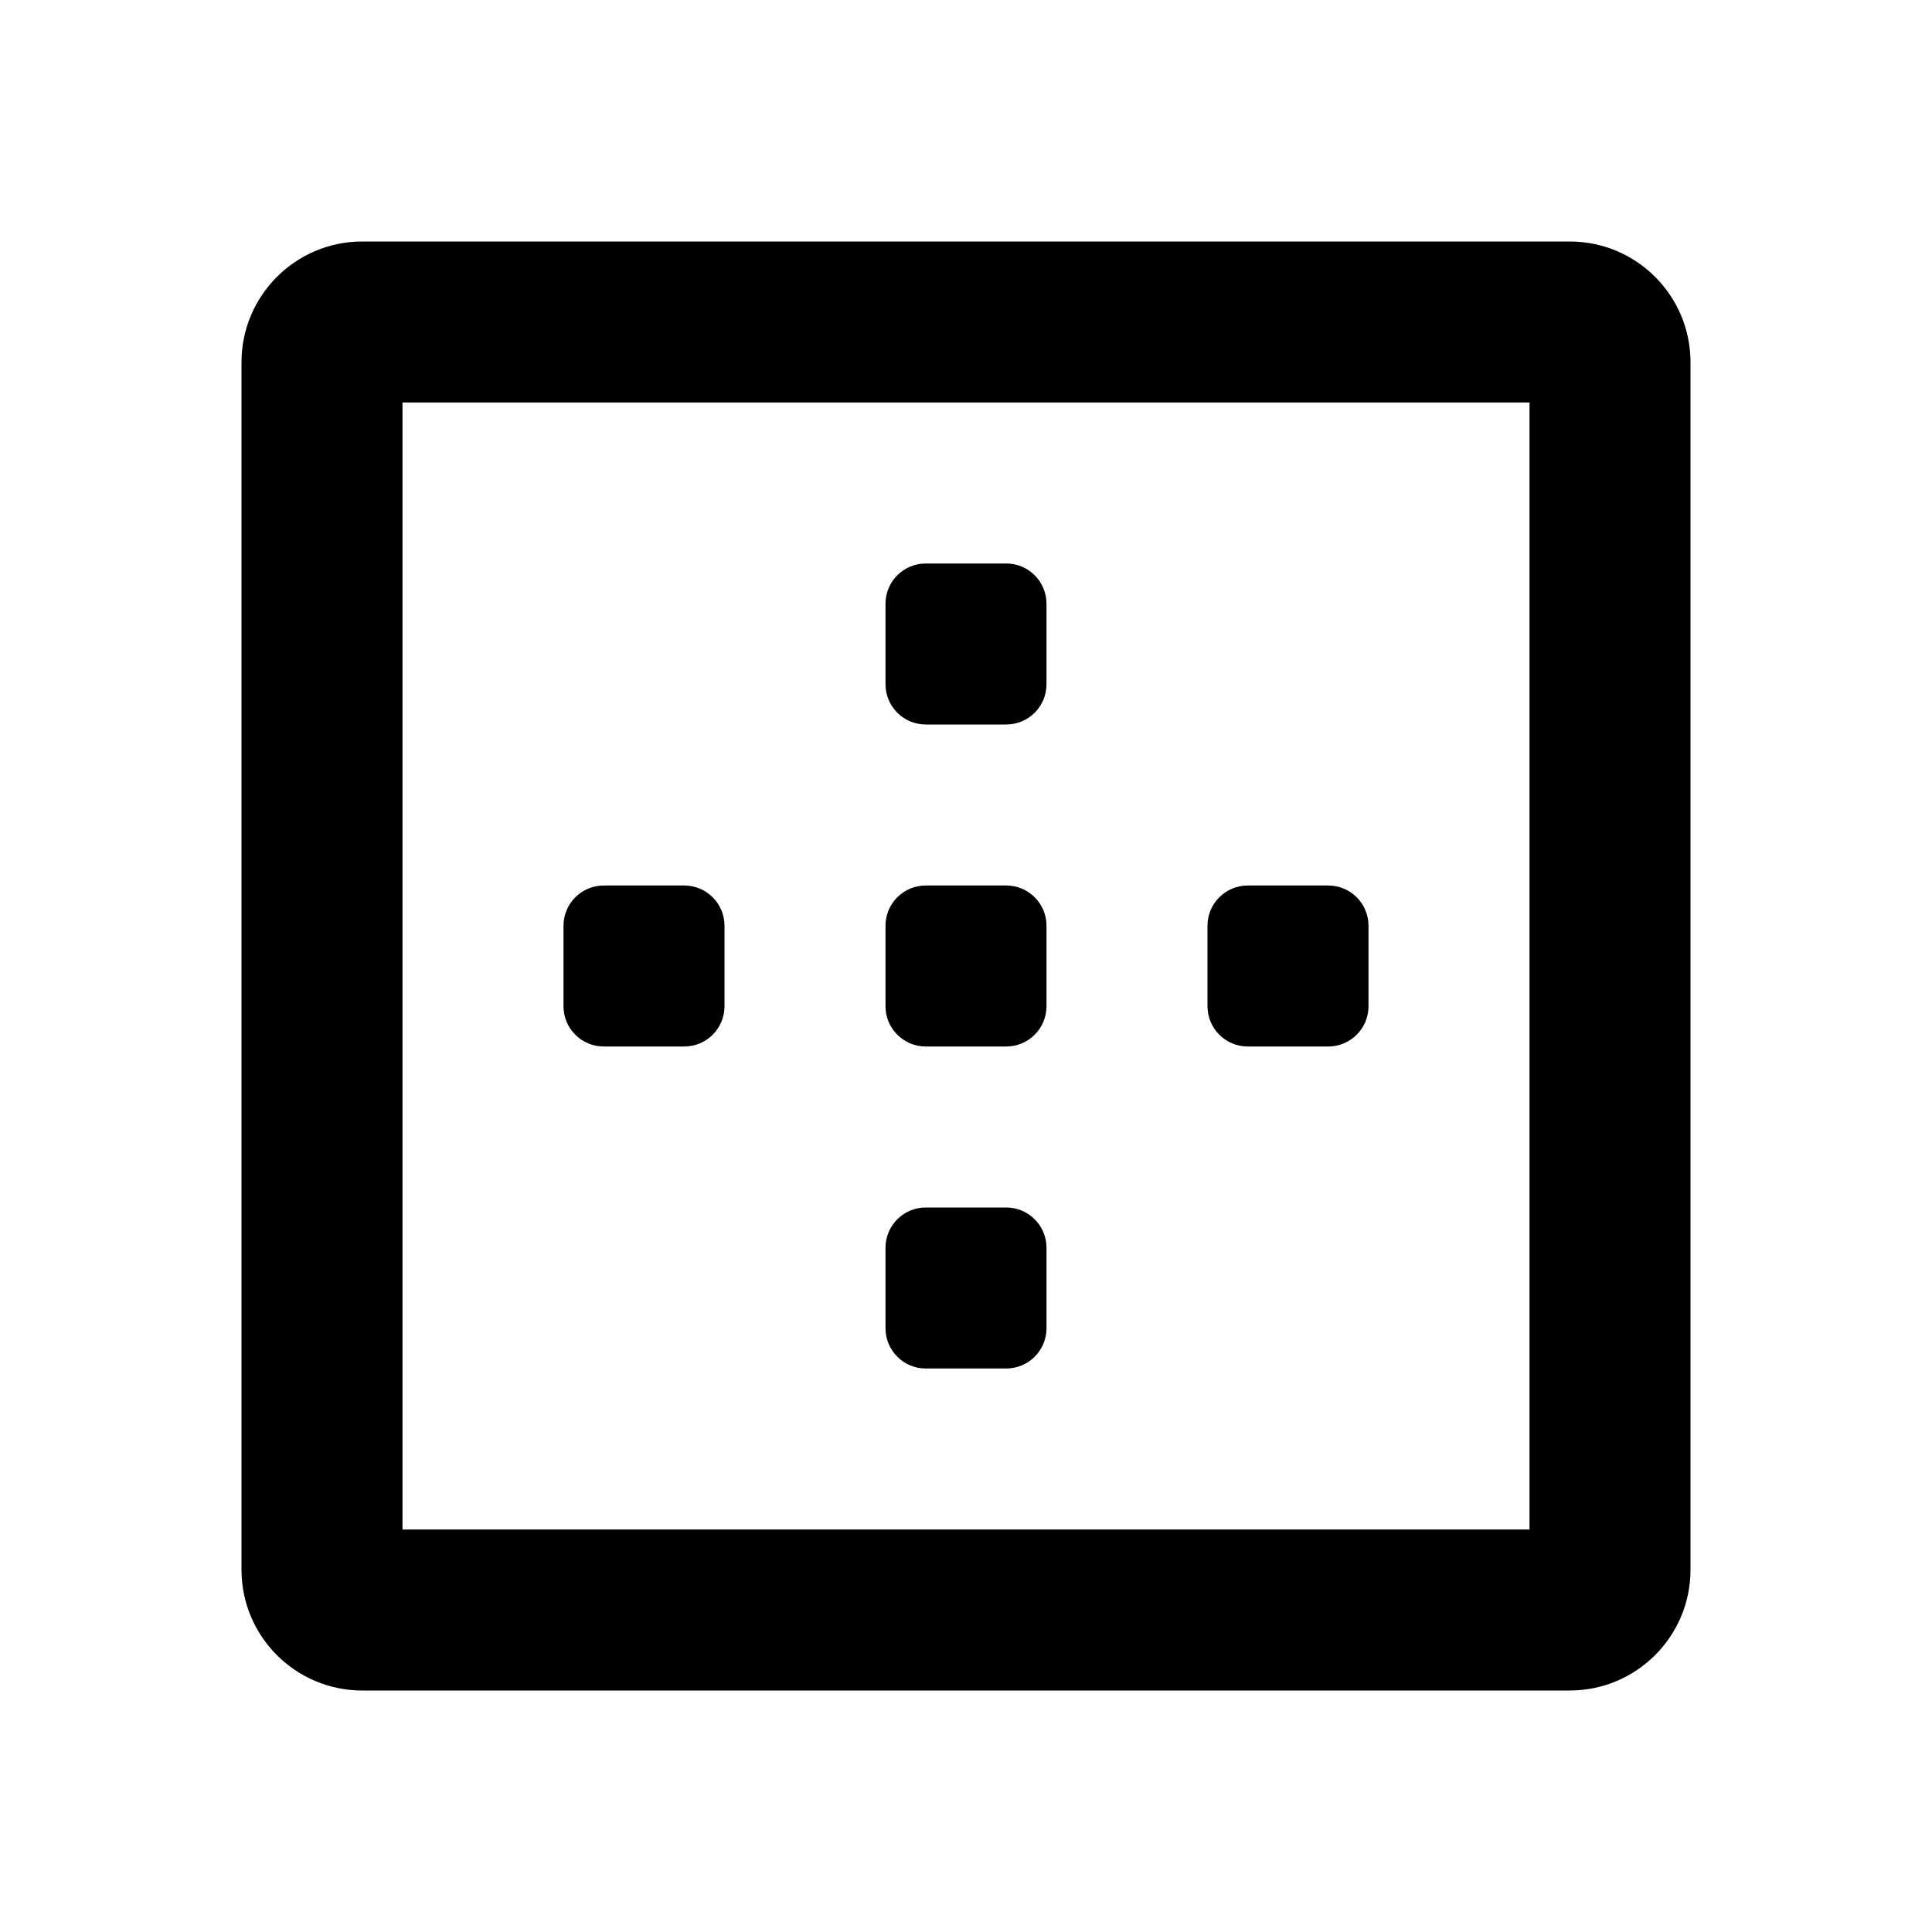
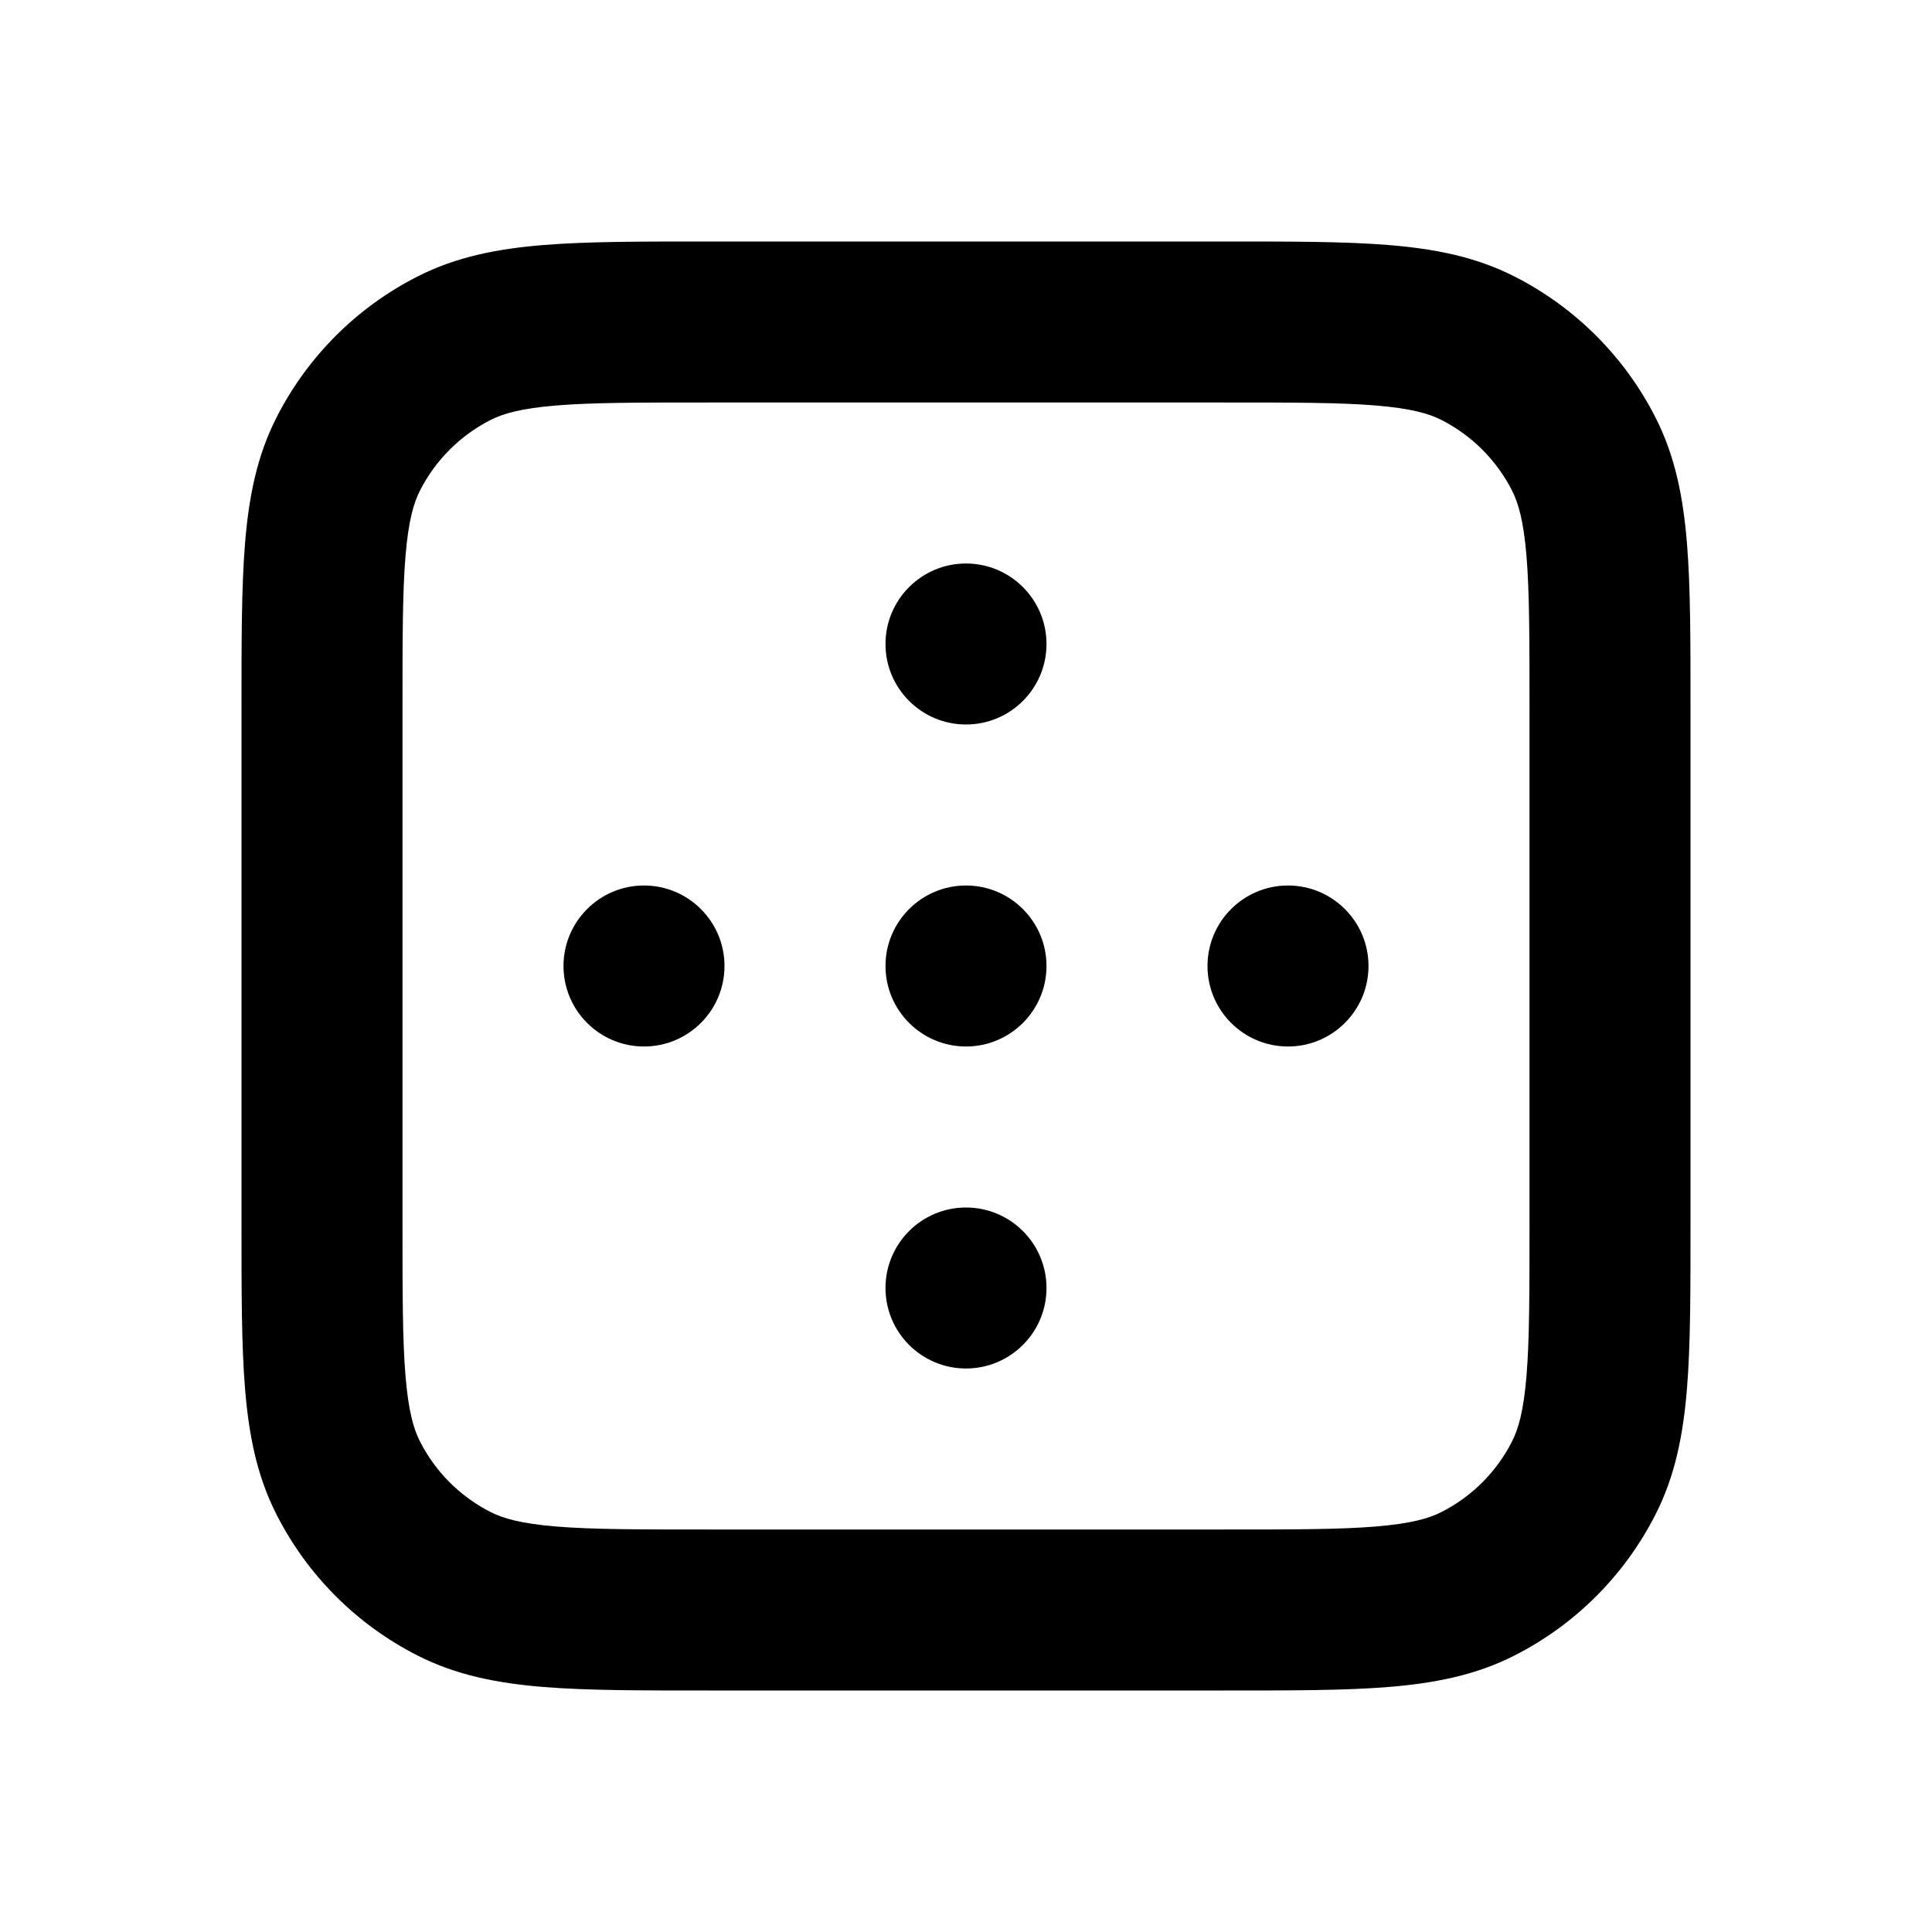
<svg xmlns="http://www.w3.org/2000/svg" width="24" height="24" viewBox="0 0 24 24" class="wd-icon wd-icon-border-outside" role="presentation">
  <g>
-     <path d="M12.5 15C12.776 15 13 15.224 13 15.5V16.5C13 16.776 12.776 17 12.5 17H11.5C11.224 17 11 16.776 11 16.5V15.5C11 15.224 11.224 15 11.5 15H12.5Z" fill="oklch(0.352 0 0 / 1)" class="wd-icon-fill" />
-     <path d="M8.5 11C8.776 11 9 11.224 9 11.5V12.5C9 12.776 8.776 13 8.5 13H7.5C7.224 13 7 12.776 7 12.5V11.5C7 11.224 7.224 11 7.5 11H8.5Z" fill="oklch(0.352 0 0 / 1)" class="wd-icon-fill" />
-     <path d="M12.5 11C12.776 11 13 11.224 13 11.5V12.5C13 12.776 12.776 13 12.5 13H11.5C11.224 13 11 12.776 11 12.5V11.5C11 11.224 11.224 11 11.5 11H12.5Z" fill="oklch(0.352 0 0 / 1)" class="wd-icon-fill" />
-     <path d="M16.5 11C16.776 11 17 11.224 17 11.5V12.5C17 12.776 16.776 13 16.5 13H15.5C15.224 13 15 12.776 15 12.5V11.5C15 11.224 15.224 11 15.5 11H16.5Z" fill="oklch(0.352 0 0 / 1)" class="wd-icon-fill" />
-     <path d="M12.5 7C12.776 7 13 7.224 13 7.5V8.5C13 8.776 12.776 9 12.5 9H11.5C11.224 9 11 8.776 11 8.5V7.5C11 7.224 11.224 7 11.5 7H12.5Z" fill="oklch(0.352 0 0 / 1)" class="wd-icon-fill" />
-     <path d="M19.5 3C20.328 3 21 3.672 21 4.5V19.5C21 20.328 20.328 21 19.5 21H4.5C3.672 21 3 20.328 3 19.5V4.5C3 3.672 3.672 3 4.5 3H19.5ZM5 19H19V5H5V19Z" fill="oklch(0.352 0 0 / 1)" class="wd-icon-fill" />
+     <path d="M12 15C12.552 15 13 15.448 13 16C13 16.552 12.552 17 12 17C11.448 17 11 16.552 11 16C11 15.448 11.448 15 12 15Z" fill="oklch(0.352 0 0 / 1)" class="wd-icon-fill" />
+     <path d="M8 11C8.552 11 9 11.448 9 12C9 12.552 8.552 13 8 13C7.448 13 7 12.552 7 12C7 11.448 7.448 11 8 11Z" fill="oklch(0.352 0 0 / 1)" class="wd-icon-fill" />
+     <path d="M12 11C12.552 11 13 11.448 13 12C13 12.552 12.552 13 12 13C11.448 13 11 12.552 11 12C11 11.448 11.448 11 12 11Z" fill="oklch(0.352 0 0 / 1)" class="wd-icon-fill" />
+     <path d="M16 11C16.552 11 17 11.448 17 12C17 12.552 16.552 13 16 13C15.448 13 15 12.552 15 12C15 11.448 15.448 11 16 11Z" fill="oklch(0.352 0 0 / 1)" class="wd-icon-fill" />
+     <path d="M12 7C12.552 7 13 7.448 13 8C13 8.552 12.552 9 12 9C11.448 9 11 8.552 11 8C11 7.448 11.448 7 12 7Z" fill="oklch(0.352 0 0 / 1)" class="wd-icon-fill" />
+     <path d="M15.2 3C16.024 3 16.702 2.999 17.252 3.044C17.814 3.09 18.331 3.188 18.816 3.436C19.569 3.819 20.181 4.431 20.564 5.184C20.812 5.669 20.91 6.186 20.956 6.748C21.001 7.298 21 7.976 21 8.8V15.2C21 16.024 21.001 16.702 20.956 17.252C20.91 17.814 20.812 18.331 20.564 18.816C20.181 19.569 19.569 20.181 18.816 20.564C18.331 20.812 17.814 20.91 17.252 20.956C16.702 21.001 16.024 21 15.2 21H8.8C7.976 21 7.298 21.001 6.748 20.956C6.186 20.91 5.669 20.812 5.184 20.564C4.431 20.181 3.819 19.569 3.436 18.816C3.188 18.331 3.09 17.814 3.044 17.252C2.999 16.702 3 16.024 3 15.2V8.8C3 7.976 2.999 7.298 3.044 6.748C3.09 6.186 3.188 5.669 3.436 5.184C3.819 4.431 4.431 3.819 5.184 3.436C5.669 3.188 6.186 3.09 6.748 3.044C7.298 2.999 7.976 3 8.8 3H15.2ZM8.8 5C7.943 5 7.361 5 6.911 5.037C6.473 5.073 6.248 5.138 6.092 5.218C5.716 5.41 5.41 5.716 5.218 6.092C5.138 6.248 5.073 6.473 5.037 6.911C5 7.361 5 7.943 5 8.8V15.2C5 16.057 5 16.639 5.037 17.089C5.073 17.527 5.138 17.752 5.218 17.908C5.41 18.285 5.716 18.59 6.092 18.782C6.248 18.862 6.473 18.927 6.911 18.963C7.361 19 7.943 19 8.8 19H15.2C16.057 19 16.639 19 17.089 18.963C17.527 18.927 17.752 18.862 17.908 18.782C18.285 18.59 18.59 18.285 18.782 17.908C18.862 17.752 18.927 17.527 18.963 17.089C19 16.639 19 16.057 19 15.2V8.8C19 7.943 19 7.361 18.963 6.911C18.927 6.473 18.862 6.248 18.782 6.092C18.59 5.716 18.285 5.41 17.908 5.218C17.752 5.138 17.527 5.073 17.089 5.037C16.639 5 16.057 5 15.2 5H8.8Z" fill="oklch(0.352 0 0 / 1)" class="wd-icon-fill" />
  </g>
</svg>
